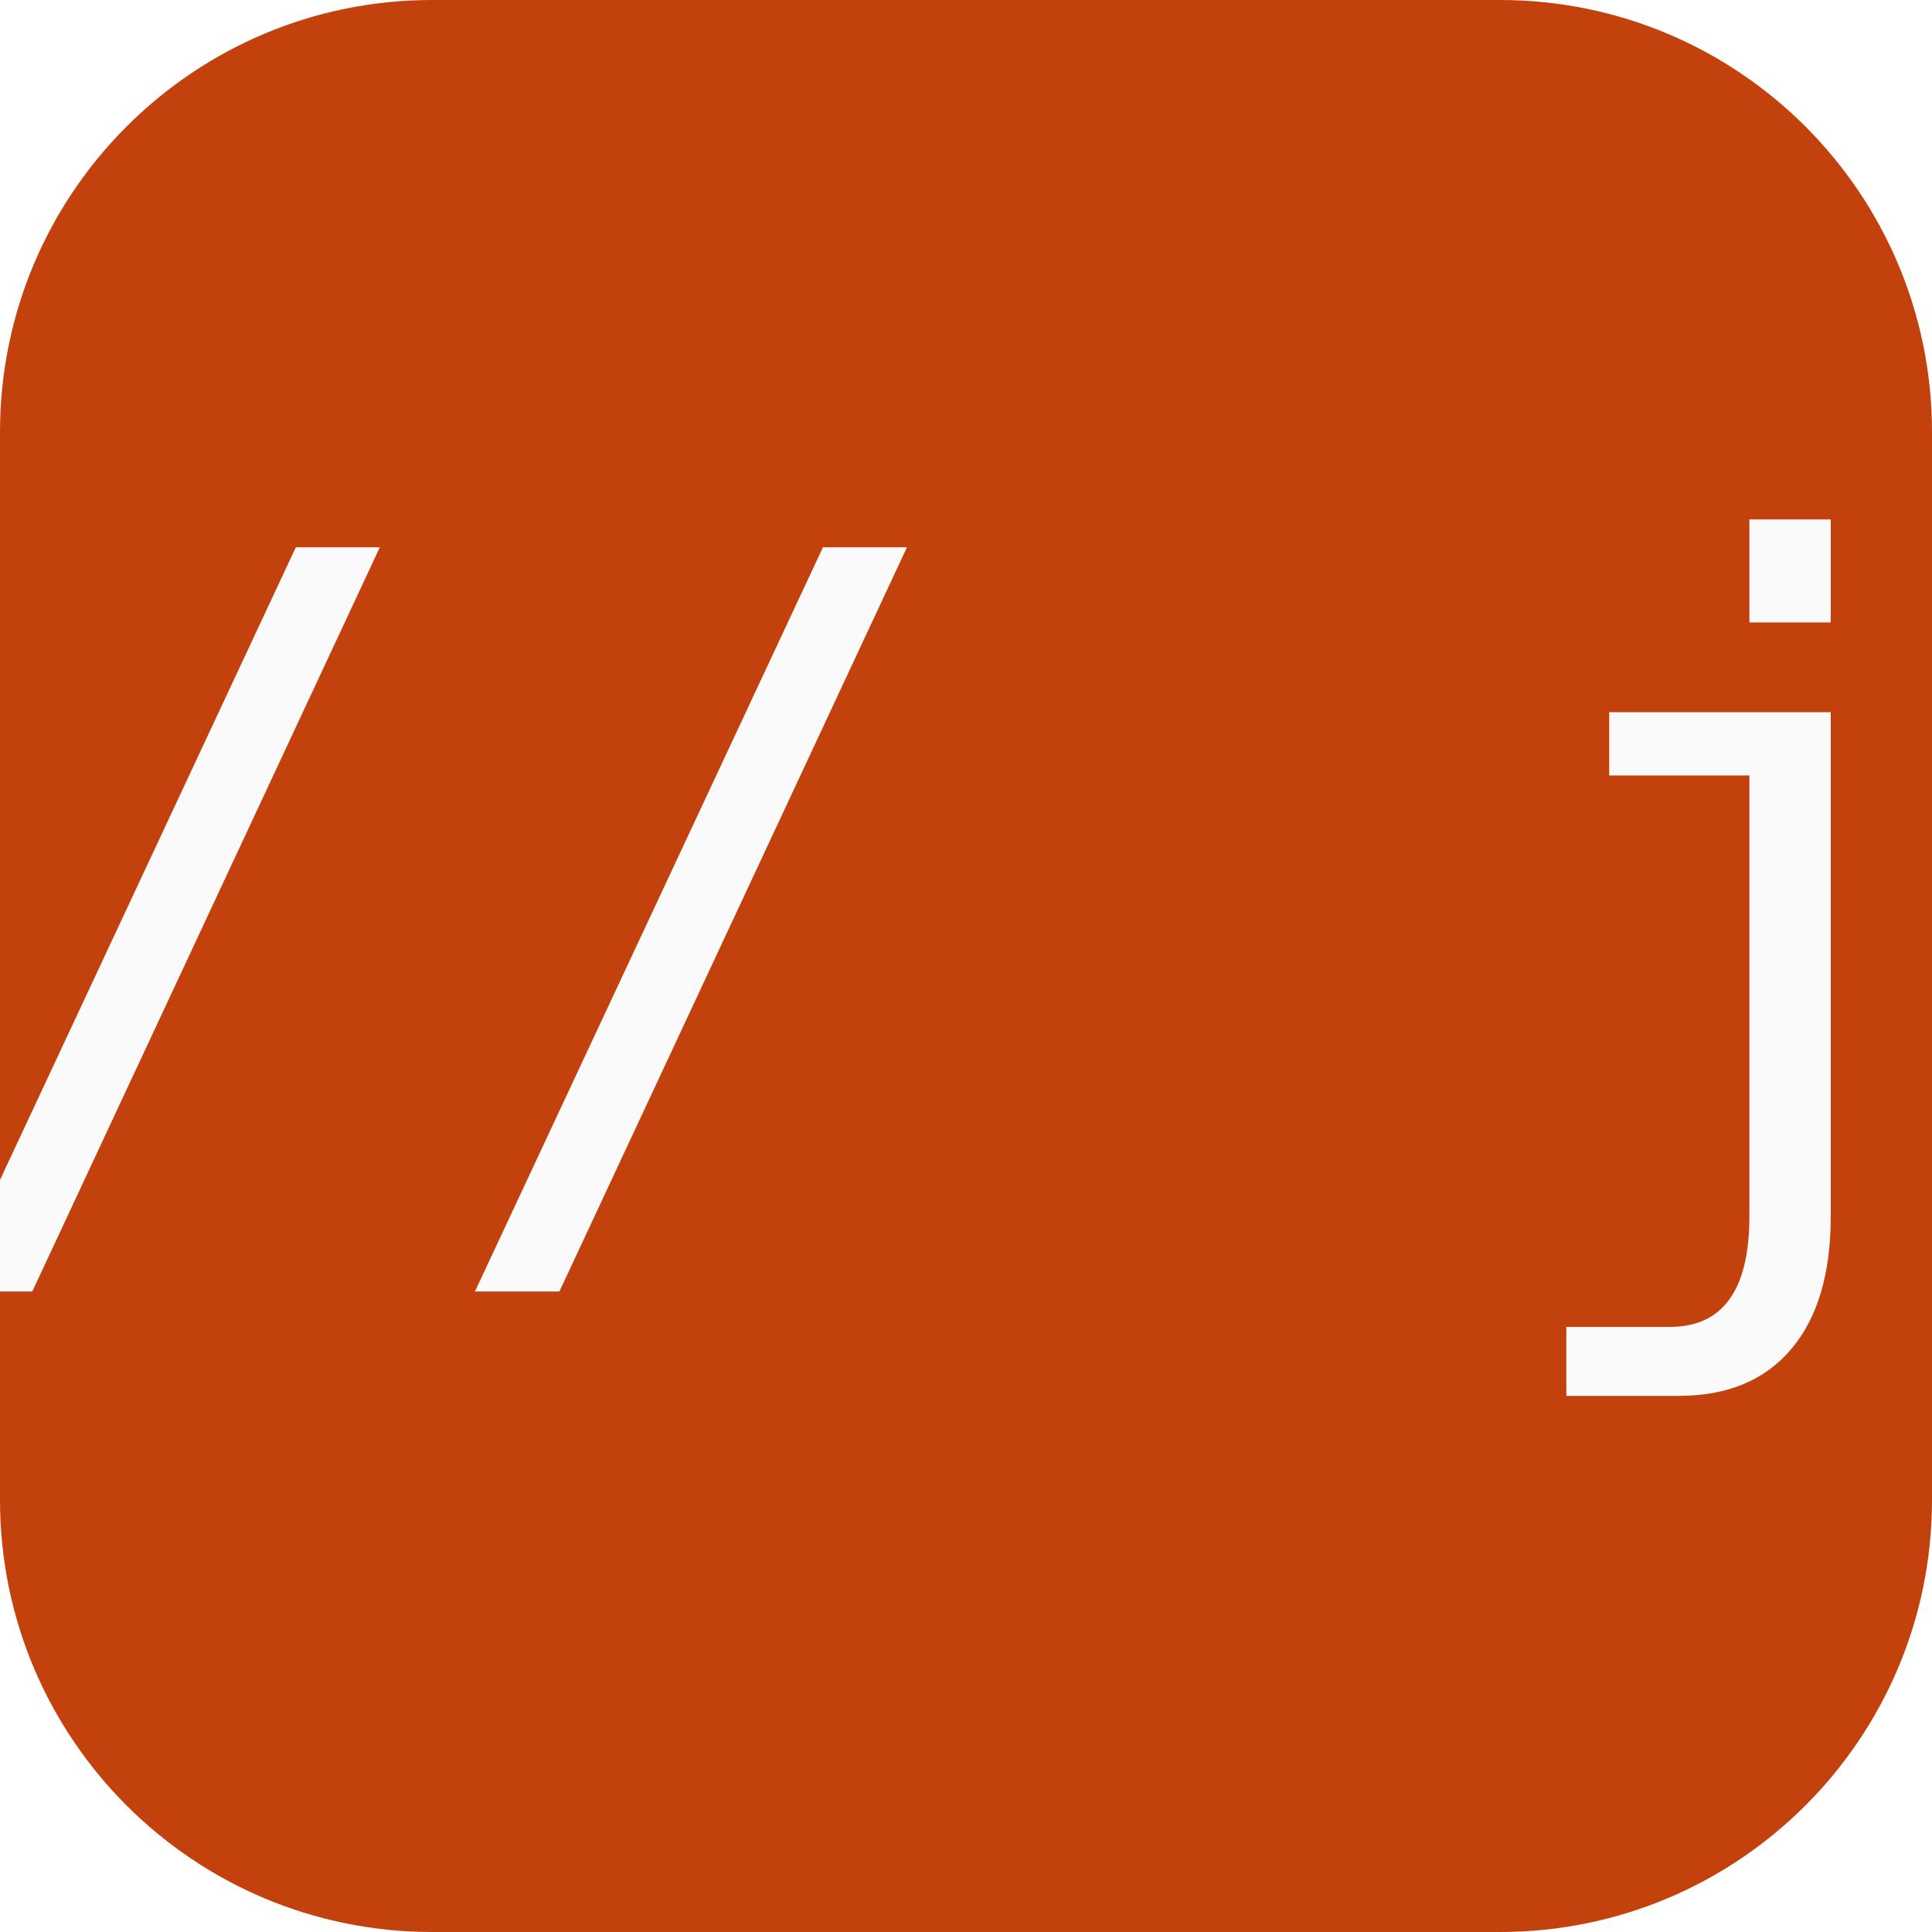
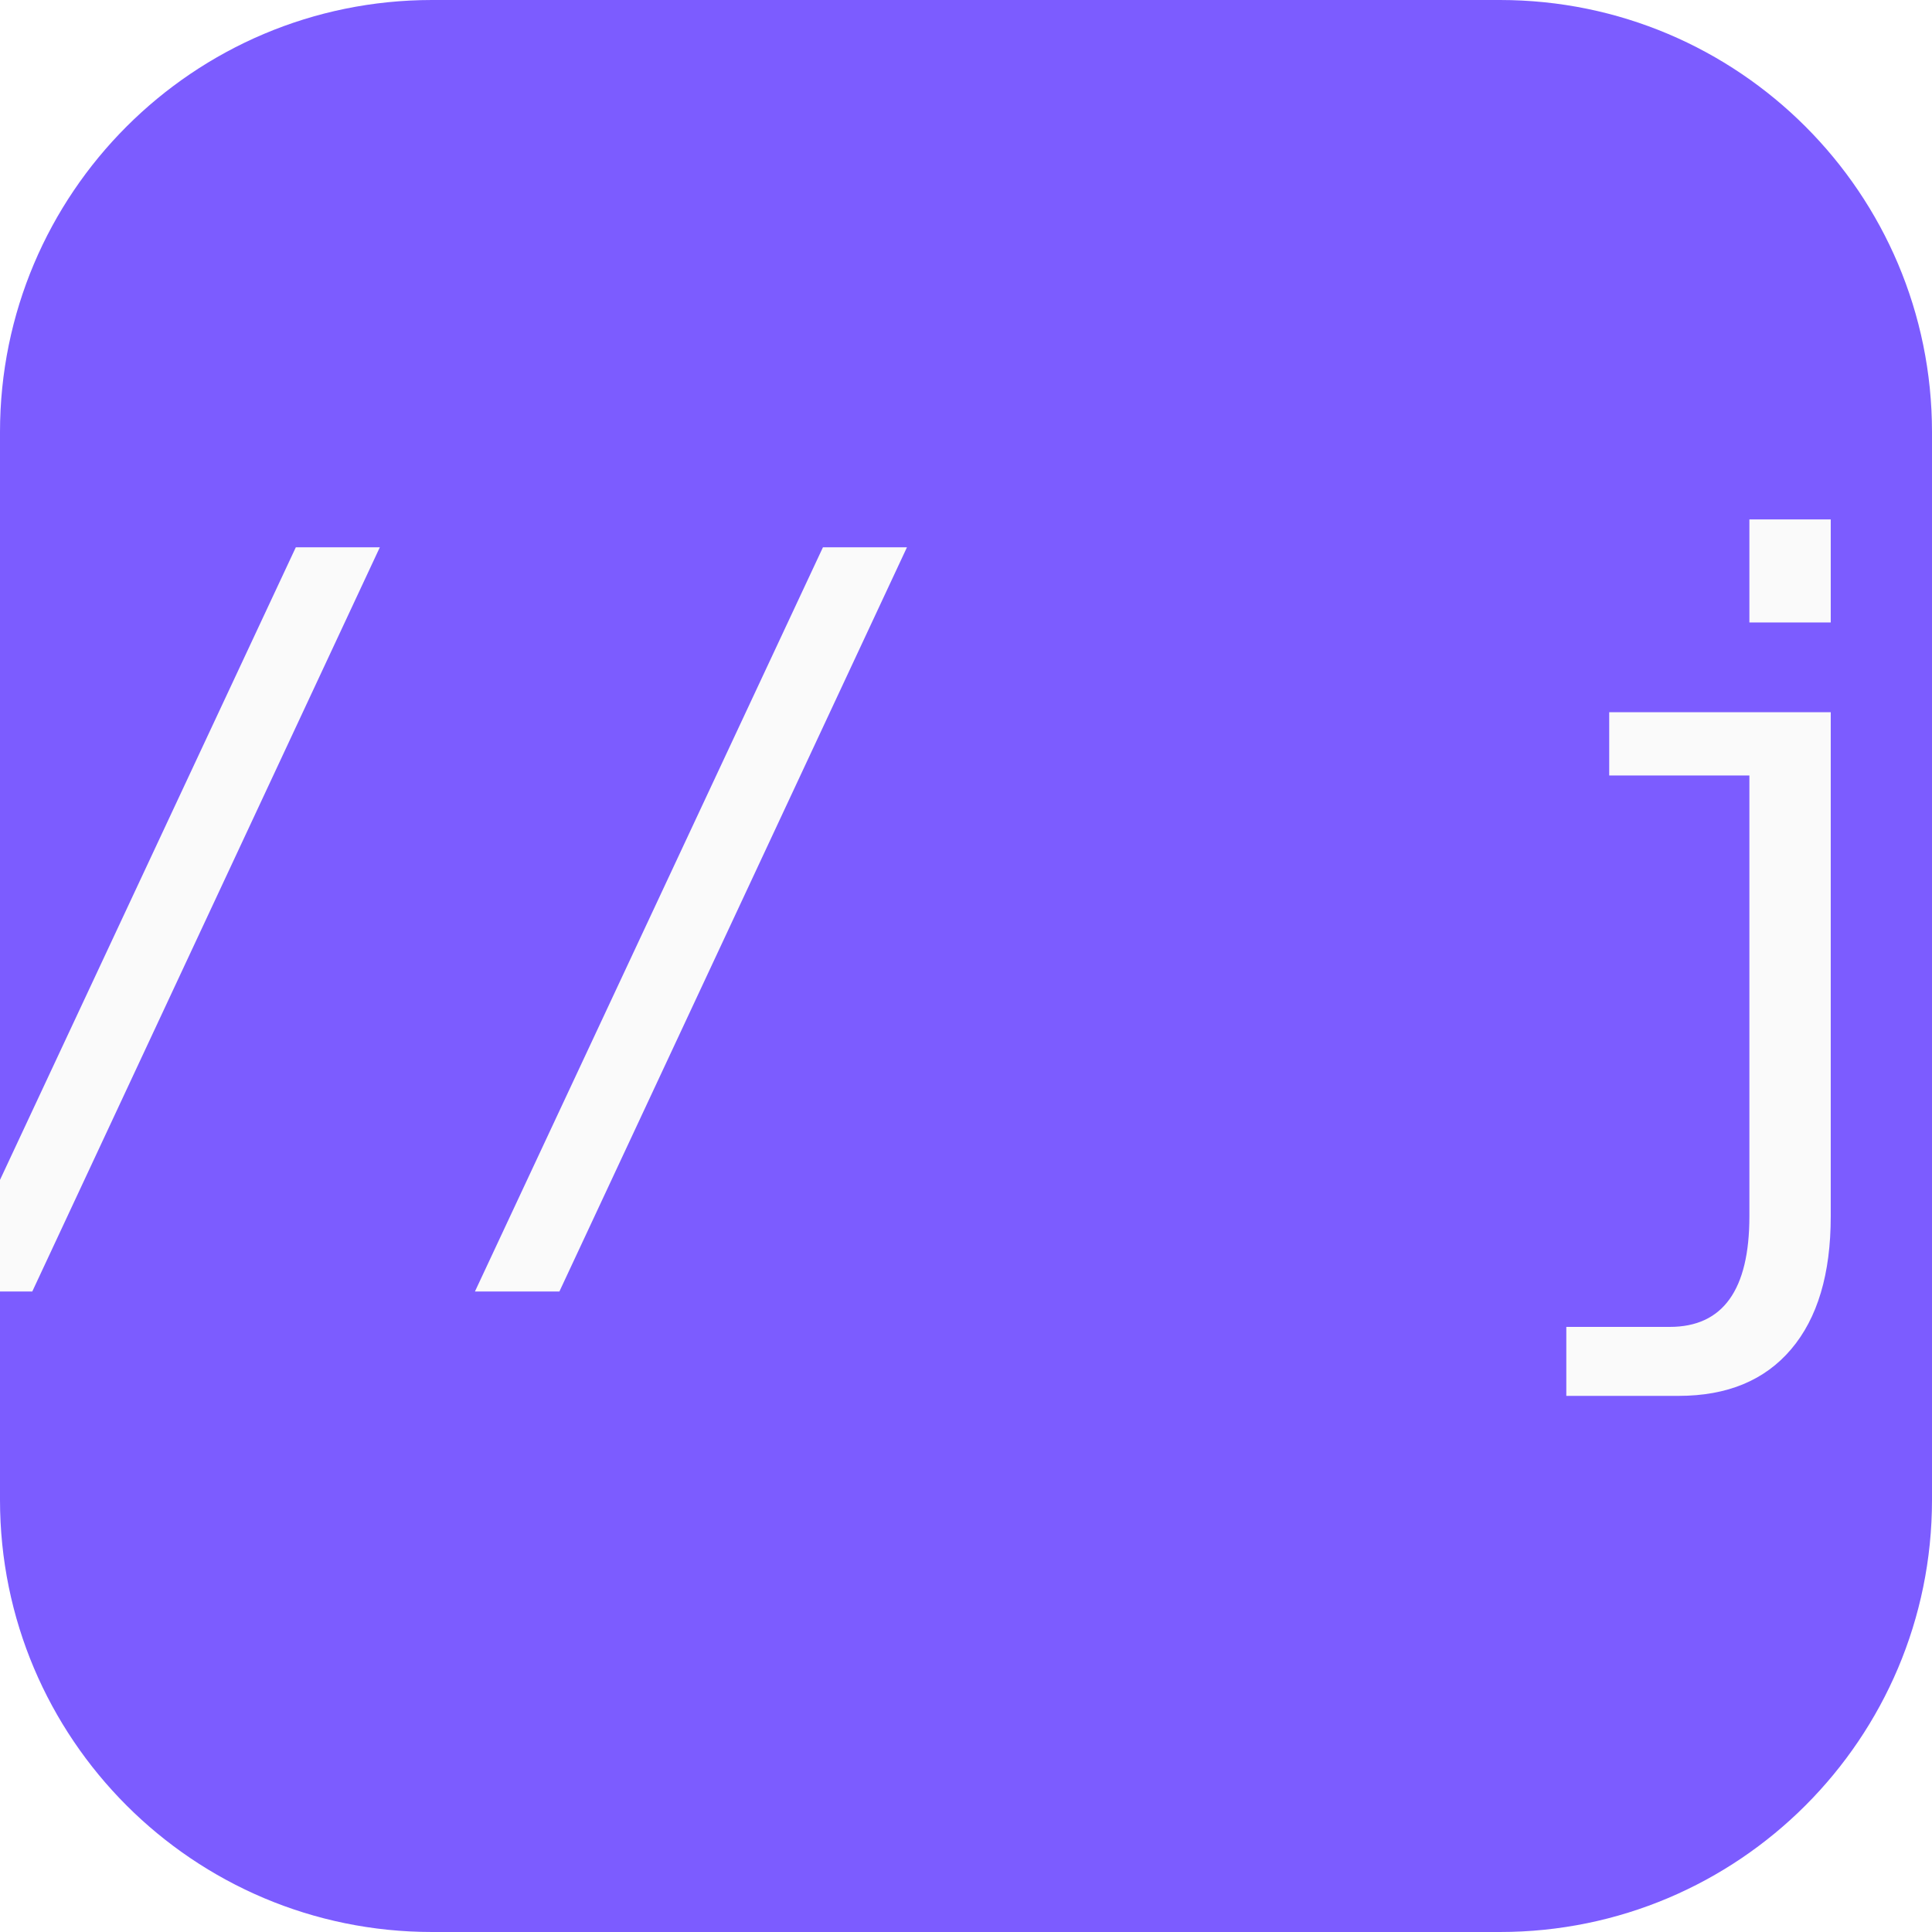
<svg xmlns="http://www.w3.org/2000/svg" viewBox="0 0 1024 1024" role="img" aria-label="jargon app icon">
-   <rect width="1024" height="1024" rx="229" fill="#C2410C" />
+   <rect width="1024" height="1024" rx="229" fill="#7C5CFF" />
  <text x="512" y="640" text-anchor="middle" font-family="IBM Plex Mono, ui-monospace, SFMono-Regular, Menlo, monospace" font-weight="500" font-size="480" letter-spacing="-0.02em" fill="#fafafa">// j</text>
</svg>
